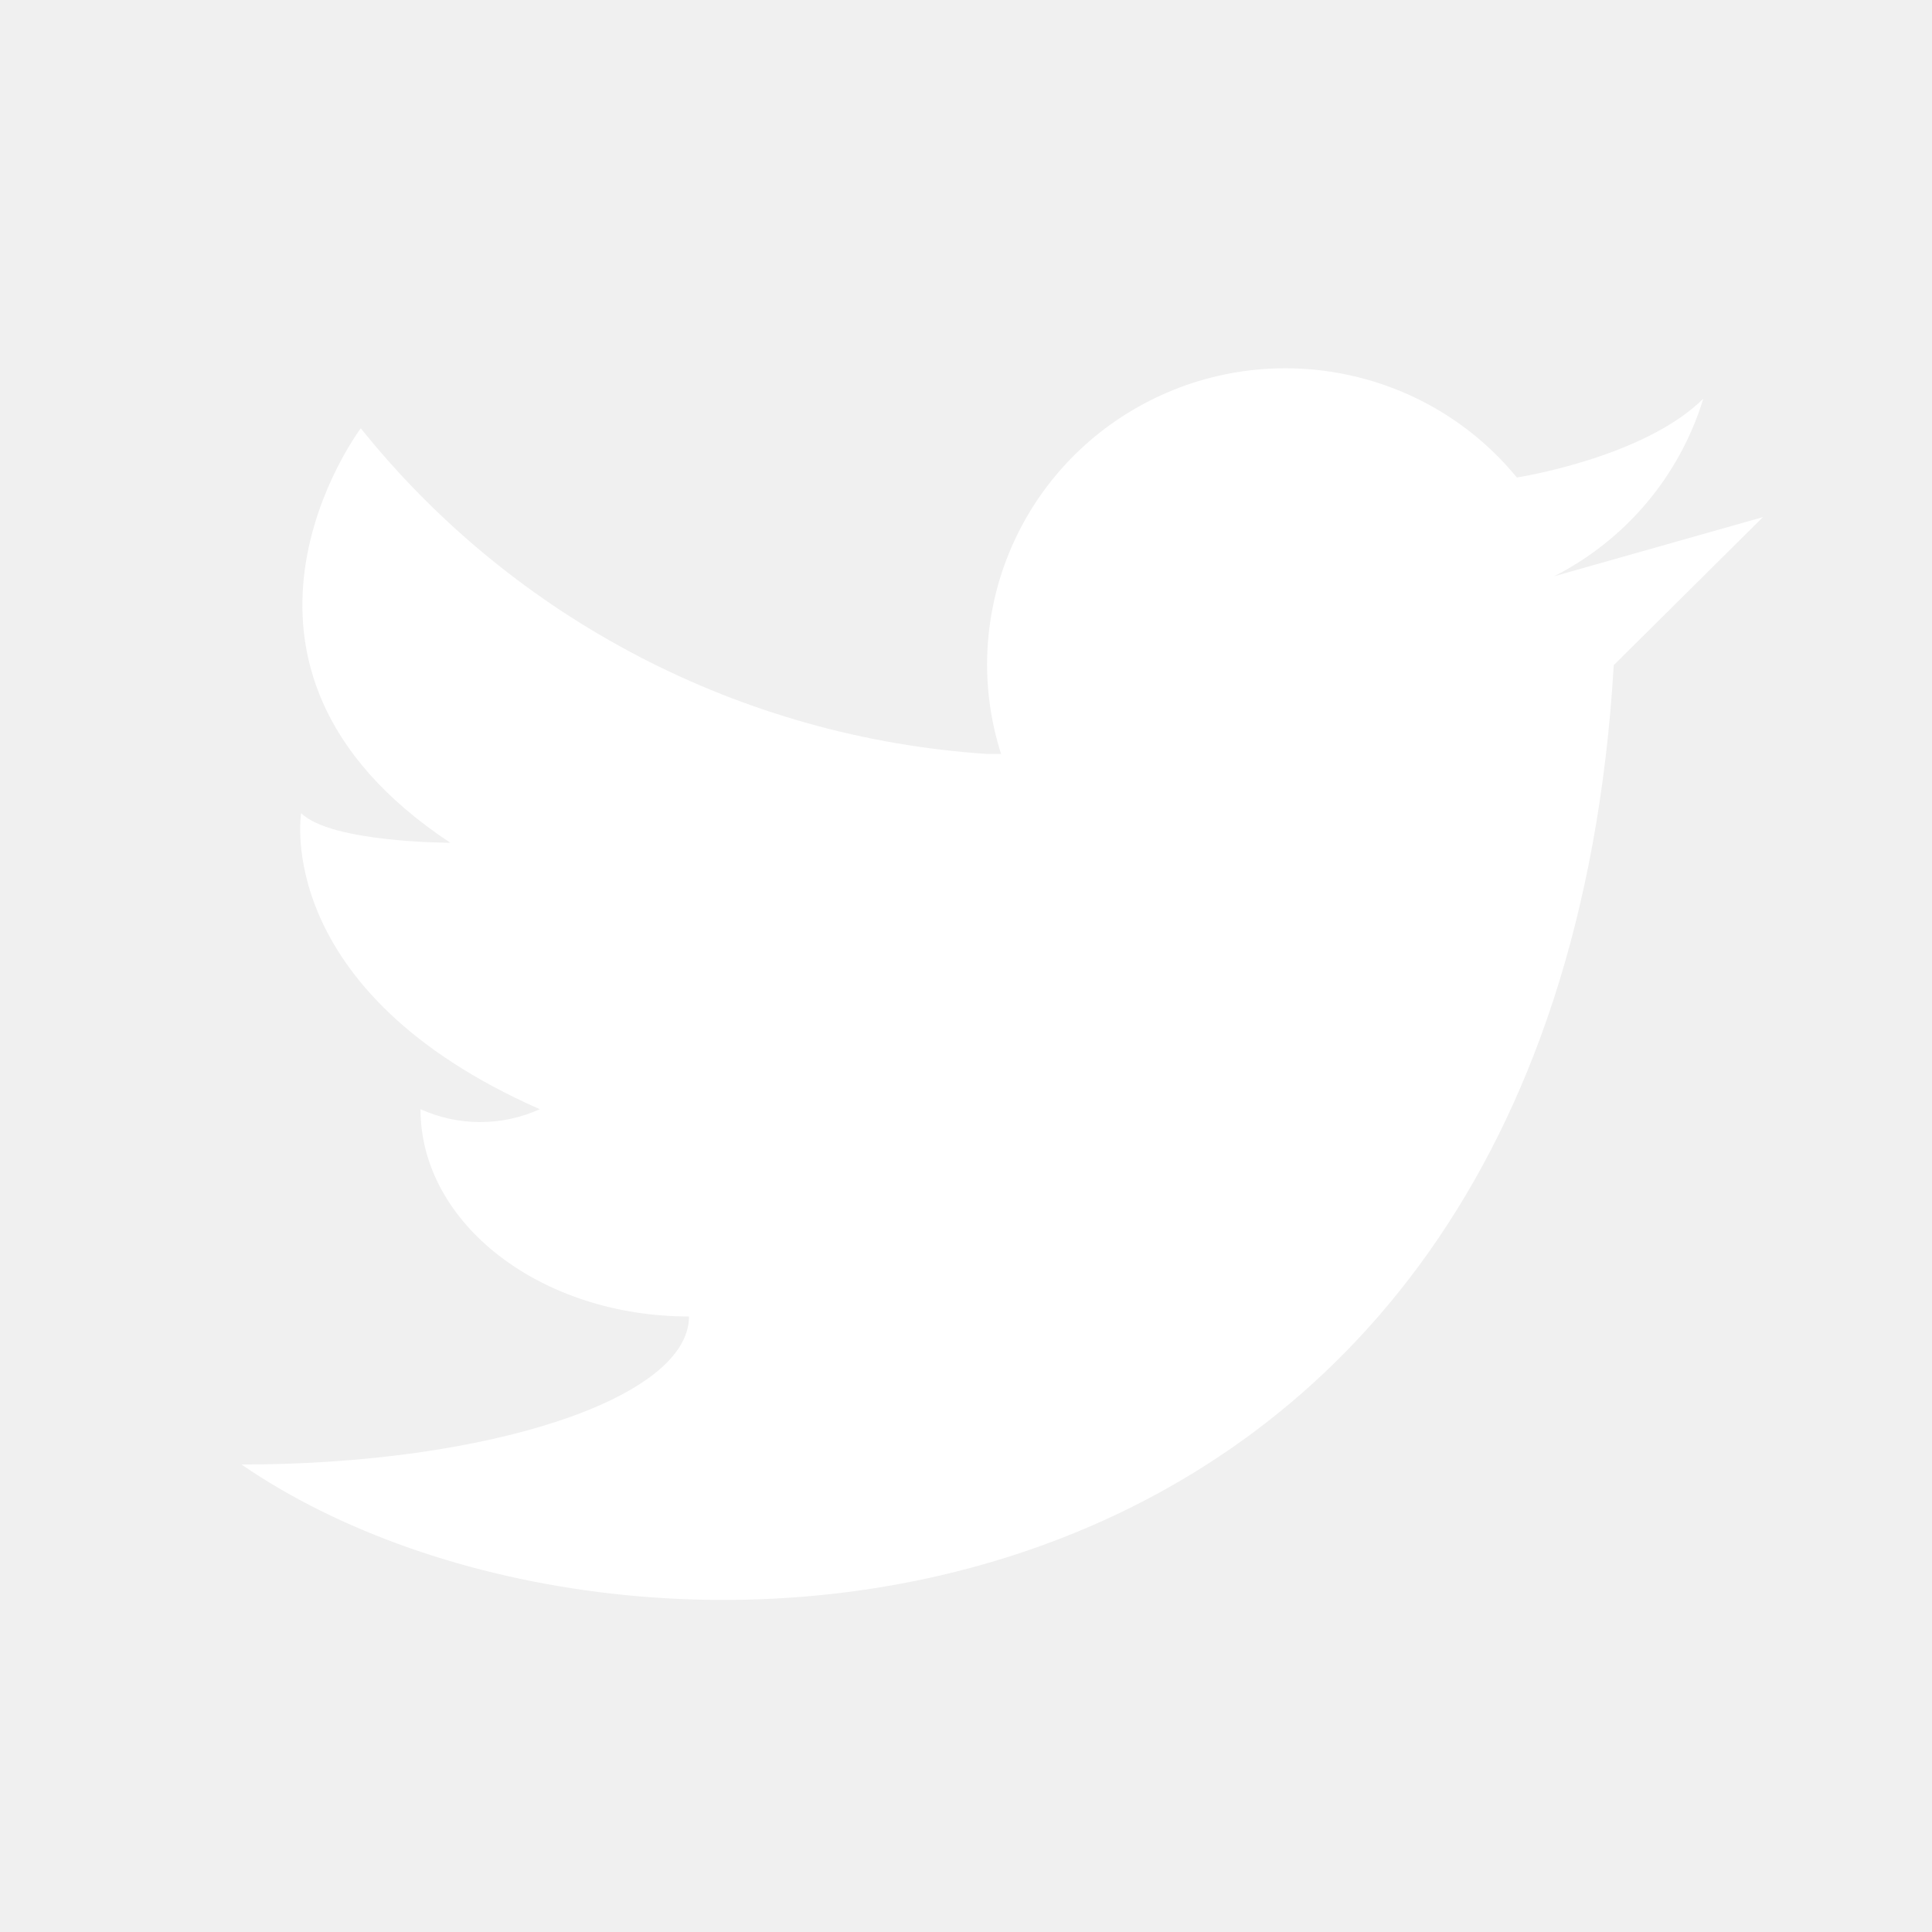
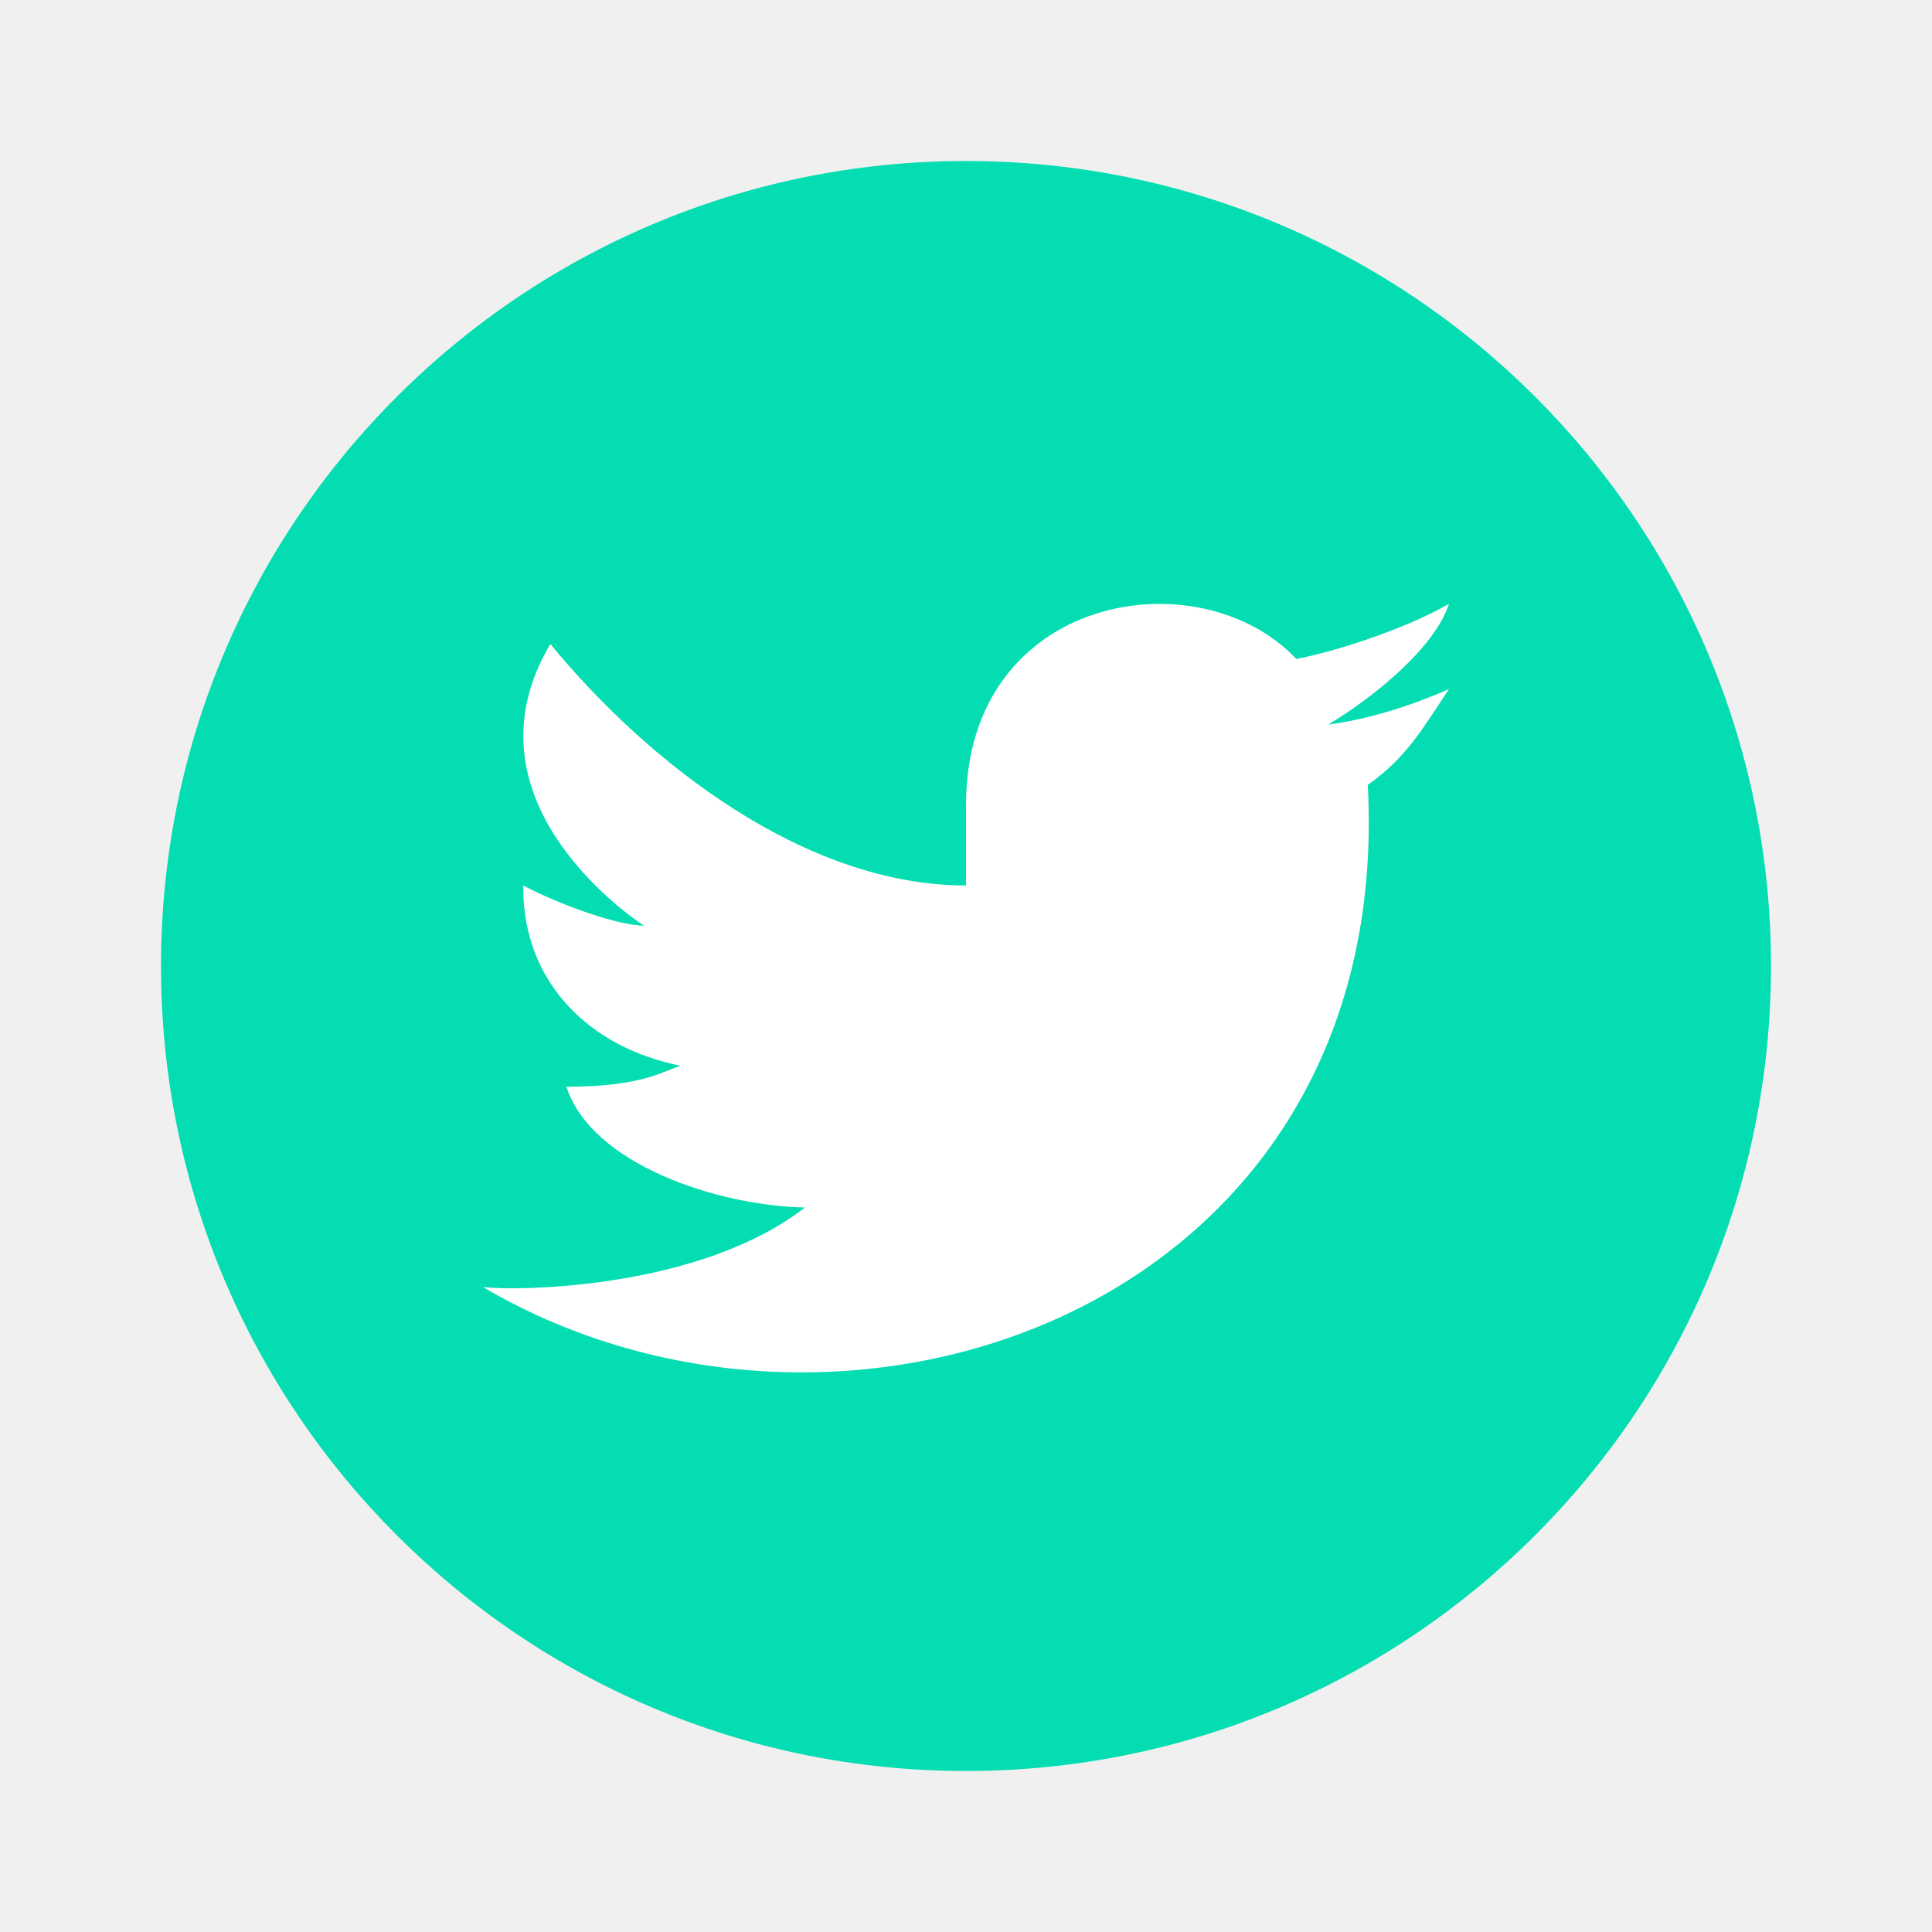
- <svg width="32px" height="32px" viewBox="0 0 32 32" version="1.1">
-   <g stroke="none" stroke-width="1" fill="none" fill-rule="evenodd">
-     <g transform="translate(-524, -7107)" fill="#FFFFFF" fill-rule="nonzero">
-       <g transform="translate(143, 7050)">
-         <g transform="translate(307, 0)">
-           <g transform="translate(0, 49)">
-             <g transform="translate(66, 0)">
-               <g transform="translate(8, 7.2)">
-                 <path d="M25.741,10.345 C26.933,9.738 27.824,8.676 28.212,7.403 C27.224,8.384 25.124,8.709 25.124,8.709 C23.626,6.882 21.031,6.37 18.943,7.489 C16.855,8.609 15.864,11.043 16.581,13.288 L16.353,13.288 C12.283,13.02 8.516,11.061 5.976,7.894 C5.976,7.894 3.012,11.817 7.459,14.759 C7.459,14.759 5.482,14.759 4.988,14.268 C4.988,14.268 4.494,17.211 8.941,19.172 C8.313,19.456 7.593,19.456 6.965,19.172 C6.965,21.066 8.954,22.605 11.412,22.605 C11.412,23.96 8.095,25.057 4,25.057 C10.424,29.47 25.741,28.49 26.729,11.817 L29.2,9.365 L25.741,10.345 Z" />
-               </g>
-             </g>
-           </g>
-         </g>
-       </g>
+ <svg xmlns="http://www.w3.org/2000/svg" x="0px" y="0px" width="100" height="100" viewBox="0,0,256,256">
+   <g fill="none" fill-rule="nonzero" stroke="none" stroke-width="1" stroke-linecap="butt" stroke-linejoin="miter" stroke-miterlimit="10" stroke-dasharray="" stroke-dashoffset="0" font-family="none" font-weight="none" font-size="none" text-anchor="none" style="mix-blend-mode: normal">
+     <g transform="scale(5.33333,5.33333)">
+       <path d="M24,4c-11.046,0 -20,8.954 -20,20c0,11.046 8.954,20 20,20c11.046,0 20,-8.954 20,-20c0,-11.046 -8.954,-20 -20,-20z" fill="#04ddb2" />
+       <path d="M36,17.12c-0.882,0.391 -1.999,0.758 -3,0.88c1.018,-0.604 2.633,-1.862 3,-3c-0.951,0.559 -2.671,1.156 -3.793,1.372c-2.418,-2.564 -8.207,-1.617 -8.207,3.628v2c-4,0 -7.9,-3.047 -10.327,-6c-2.254,3.807 1.858,6.689 2.327,7c-0.807,-0.025 -2.335,-0.641 -3,-1c0,0.016 0,0.036 0,0.057c0,2.367 1.661,3.974 3.912,4.422c-0.411,0.113 -0.912,0.521 -2.84,0.521c0.626,1.935 3.773,2.958 5.928,3c-2.617,2.029 -7.126,2.079 -8,1.977c8.989,5.289 22.669,0.513 21.982,-12.477c0.968,-0.682 1.36,-1.396 2.018,-2.38" fill="#ffffff" />
    </g>
  </g>
</svg>
